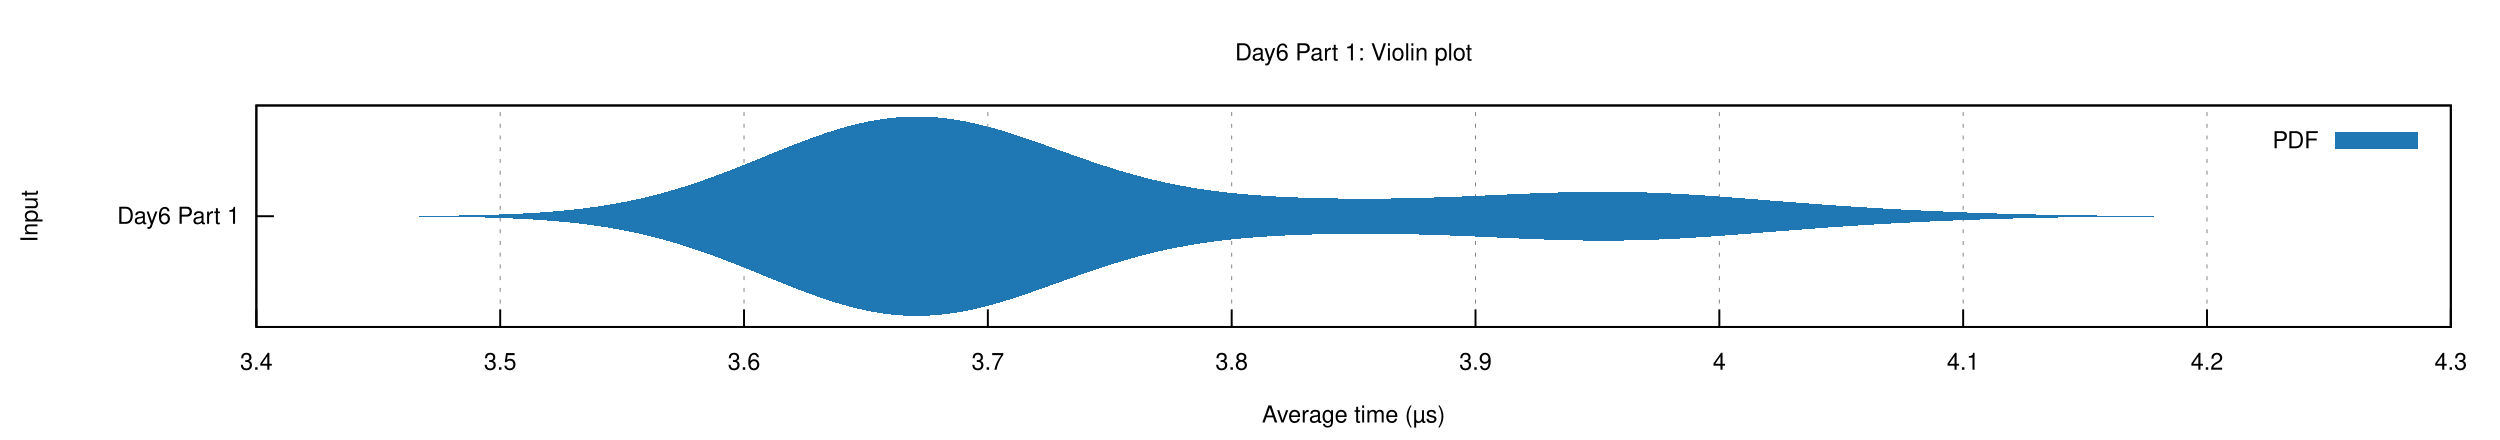
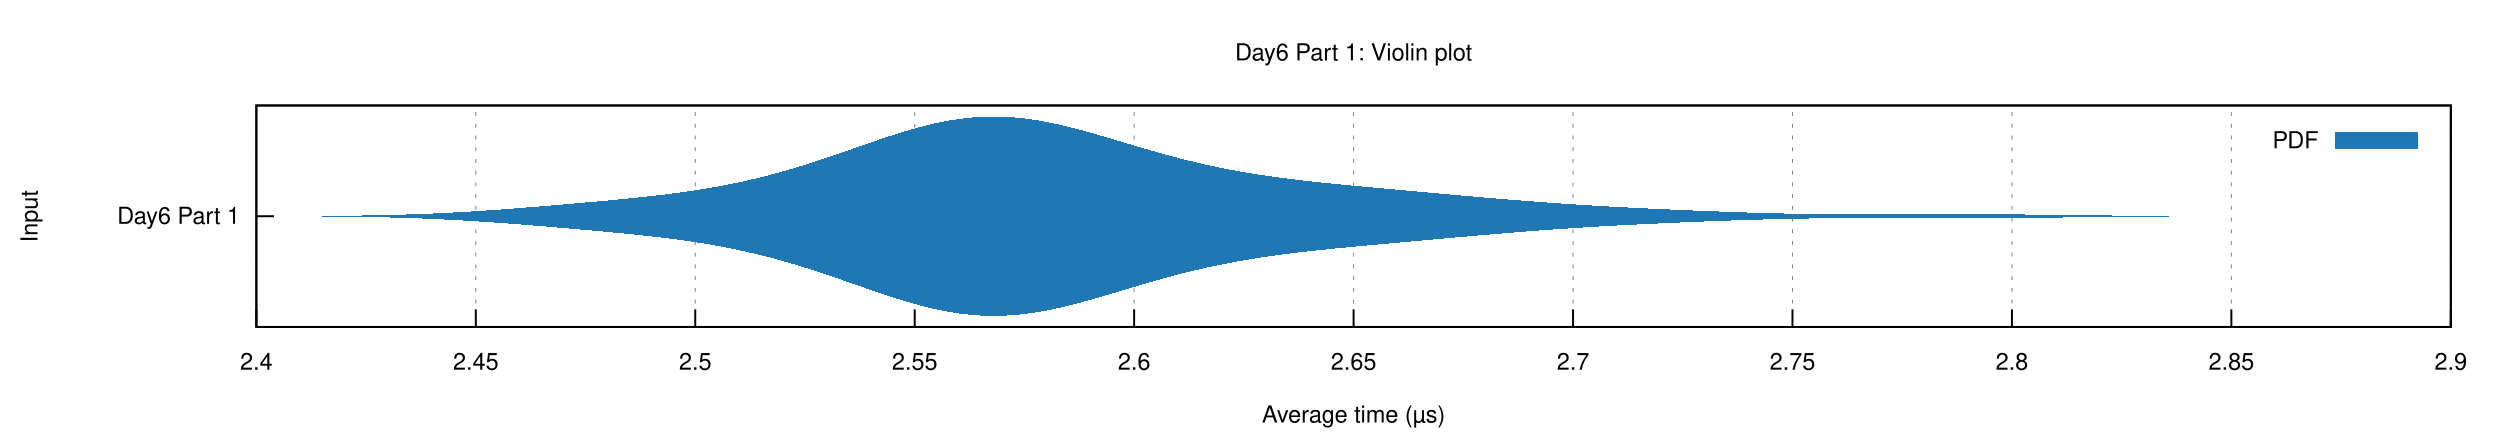
<svg xmlns="http://www.w3.org/2000/svg" xmlns:xlink="http://www.w3.org/1999/xlink" viewBox="0 0 1280 225">
  <g id="gnuplot_canvas">
    <rect x="0" y="0" width="1280" height="225" fill="none" />
    <defs>
      <circle id="gpDot" r="0.5" stroke-width="0.5" stroke="currentColor" />
      <path id="gpPt0" stroke-width="0.222" stroke="currentColor" d="M-1,0 h2 M0,-1 v2" />
      <path id="gpPt1" stroke-width="0.222" stroke="currentColor" d="M-1,-1 L1,1 M1,-1 L-1,1" />
      <path id="gpPt2" stroke-width="0.222" stroke="currentColor" d="M-1,0 L1,0 M0,-1 L0,1 M-1,-1 L1,1 M-1,1 L1,-1" />
      <rect id="gpPt3" stroke-width="0.222" stroke="currentColor" x="-1" y="-1" width="2" height="2" />
      <rect id="gpPt4" stroke-width="0.222" stroke="currentColor" fill="currentColor" x="-1" y="-1" width="2" height="2" />
      <circle id="gpPt5" stroke-width="0.222" stroke="currentColor" cx="0" cy="0" r="1" />
      <use xlink:href="#gpPt5" id="gpPt6" fill="currentColor" stroke="none" />
      <path id="gpPt7" stroke-width="0.222" stroke="currentColor" d="M0,-1.33 L-1.33,0.67 L1.33,0.67 z" />
      <use xlink:href="#gpPt7" id="gpPt8" fill="currentColor" stroke="none" />
      <use xlink:href="#gpPt7" id="gpPt9" stroke="currentColor" transform="rotate(180)" />
      <use xlink:href="#gpPt9" id="gpPt10" fill="currentColor" stroke="none" />
      <use xlink:href="#gpPt3" id="gpPt11" stroke="currentColor" transform="rotate(45)" />
      <use xlink:href="#gpPt11" id="gpPt12" fill="currentColor" stroke="none" />
      <path id="gpPt13" stroke-width="0.222" stroke="currentColor" d="M0,1.330 L1.265,0.411 L0.782,-1.067 L-0.782,-1.076 L-1.265,0.411 z" />
      <use xlink:href="#gpPt13" id="gpPt14" fill="currentColor" stroke="none" />
      <filter id="textbox" filterUnits="objectBoundingBox" x="0" y="0" height="1" width="1">
        <feFlood flood-color="white" flood-opacity="1" result="bgnd" />
        <feComposite in="SourceGraphic" in2="bgnd" operator="atop" />
      </filter>
      <filter id="greybox" filterUnits="objectBoundingBox" x="0" y="0" height="1" width="1">
        <feFlood flood-color="lightgrey" flood-opacity="1" result="grey" />
        <feComposite in="SourceGraphic" in2="grey" operator="atop" />
      </filter>
    </defs>
    <g fill="none" color="white" stroke="currentColor" stroke-width="1.00" stroke-linecap="butt" stroke-linejoin="miter">
</g>
    <g fill="none" color="black" stroke="currentColor" stroke-width="1.00" stroke-linecap="butt" stroke-linejoin="miter">
      <path stroke="black" d="M131.26,110.70 L140.26,110.70  " />
      <g transform="translate(122.87,114.60)" stroke="none" fill="black" font-family="Helvetica" font-size="12.00" text-anchor="end">
        <text>
          <tspan font-family="Helvetica">Day6 Part 1</tspan>
        </text>
      </g>
    </g>
    <g fill="none" color="black" stroke="currentColor" stroke-width="1.00" stroke-linecap="butt" stroke-linejoin="miter">
</g>
    <g fill="none" color="black" stroke="black" stroke-width="0.50" stroke-linecap="butt" stroke-linejoin="miter">
</g>
    <g fill="none" color="gray" stroke="currentColor" stroke-width="0.50" stroke-linecap="butt" stroke-linejoin="miter">
      <path stroke="gray" stroke-dasharray="2,4" class="gridline" d="M131.26,167.40 L131.26,54.01  " />
    </g>
    <g fill="none" color="gray" stroke="gray" stroke-width="1.00" stroke-linecap="butt" stroke-linejoin="miter">
</g>
    <g fill="none" color="black" stroke="currentColor" stroke-width="1.00" stroke-linecap="butt" stroke-linejoin="miter">
      <path stroke="black" d="M131.26,167.40 L131.26,158.40  " />
      <g transform="translate(131.26,189.30)" stroke="none" fill="black" font-family="Helvetica" font-size="12.00" text-anchor="middle">
        <text>
-           <tspan font-family="Helvetica"> 3.4</tspan>
-         </text>
-       </g>
-     </g>
-     <g fill="none" color="black" stroke="currentColor" stroke-width="1.00" stroke-linecap="butt" stroke-linejoin="miter">
- </g>
-     <g fill="none" color="black" stroke="black" stroke-width="0.50" stroke-linecap="butt" stroke-linejoin="miter">
- </g>
-     <g fill="none" color="gray" stroke="currentColor" stroke-width="0.50" stroke-linecap="butt" stroke-linejoin="miter">
-       <path stroke="gray" stroke-dasharray="2,4" class="gridline" d="M256.10,167.40 L256.10,54.01  " />
-     </g>
-     <g fill="none" color="gray" stroke="gray" stroke-width="1.00" stroke-linecap="butt" stroke-linejoin="miter">
- </g>
-     <g fill="none" color="black" stroke="currentColor" stroke-width="1.00" stroke-linecap="butt" stroke-linejoin="miter">
-       <path stroke="black" d="M256.10,167.40 L256.10,158.40  " />
-       <g transform="translate(256.10,189.30)" stroke="none" fill="black" font-family="Helvetica" font-size="12.00" text-anchor="middle">
-         <text>
-           <tspan font-family="Helvetica"> 3.5</tspan>
-         </text>
-       </g>
-     </g>
-     <g fill="none" color="black" stroke="currentColor" stroke-width="1.00" stroke-linecap="butt" stroke-linejoin="miter">
- </g>
-     <g fill="none" color="black" stroke="black" stroke-width="0.50" stroke-linecap="butt" stroke-linejoin="miter">
- </g>
-     <g fill="none" color="gray" stroke="currentColor" stroke-width="0.50" stroke-linecap="butt" stroke-linejoin="miter">
-       <path stroke="gray" stroke-dasharray="2,4" class="gridline" d="M380.94,167.40 L380.94,54.01  " />
-     </g>
-     <g fill="none" color="gray" stroke="gray" stroke-width="1.00" stroke-linecap="butt" stroke-linejoin="miter">
- </g>
-     <g fill="none" color="black" stroke="currentColor" stroke-width="1.00" stroke-linecap="butt" stroke-linejoin="miter">
-       <path stroke="black" d="M380.94,167.40 L380.94,158.40  " />
-       <g transform="translate(380.94,189.30)" stroke="none" fill="black" font-family="Helvetica" font-size="12.00" text-anchor="middle">
-         <text>
-           <tspan font-family="Helvetica"> 3.6</tspan>
-         </text>
-       </g>
-     </g>
-     <g fill="none" color="black" stroke="currentColor" stroke-width="1.00" stroke-linecap="butt" stroke-linejoin="miter">
- </g>
-     <g fill="none" color="black" stroke="black" stroke-width="0.50" stroke-linecap="butt" stroke-linejoin="miter">
- </g>
-     <g fill="none" color="gray" stroke="currentColor" stroke-width="0.50" stroke-linecap="butt" stroke-linejoin="miter">
-       <path stroke="gray" stroke-dasharray="2,4" class="gridline" d="M505.78,167.40 L505.78,54.01  " />
-     </g>
-     <g fill="none" color="gray" stroke="gray" stroke-width="1.00" stroke-linecap="butt" stroke-linejoin="miter">
- </g>
-     <g fill="none" color="black" stroke="currentColor" stroke-width="1.00" stroke-linecap="butt" stroke-linejoin="miter">
-       <path stroke="black" d="M505.78,167.40 L505.78,158.40  " />
-       <g transform="translate(505.78,189.30)" stroke="none" fill="black" font-family="Helvetica" font-size="12.00" text-anchor="middle">
-         <text>
-           <tspan font-family="Helvetica"> 3.7</tspan>
-         </text>
-       </g>
-     </g>
-     <g fill="none" color="black" stroke="currentColor" stroke-width="1.00" stroke-linecap="butt" stroke-linejoin="miter">
- </g>
-     <g fill="none" color="black" stroke="black" stroke-width="0.50" stroke-linecap="butt" stroke-linejoin="miter">
- </g>
-     <g fill="none" color="gray" stroke="currentColor" stroke-width="0.50" stroke-linecap="butt" stroke-linejoin="miter">
-       <path stroke="gray" stroke-dasharray="2,4" class="gridline" d="M630.62,167.40 L630.62,54.01  " />
-     </g>
-     <g fill="none" color="gray" stroke="gray" stroke-width="1.00" stroke-linecap="butt" stroke-linejoin="miter">
- </g>
-     <g fill="none" color="black" stroke="currentColor" stroke-width="1.00" stroke-linecap="butt" stroke-linejoin="miter">
-       <path stroke="black" d="M630.62,167.40 L630.62,158.40  " />
-       <g transform="translate(630.62,189.30)" stroke="none" fill="black" font-family="Helvetica" font-size="12.00" text-anchor="middle">
-         <text>
-           <tspan font-family="Helvetica"> 3.8</tspan>
-         </text>
-       </g>
-     </g>
-     <g fill="none" color="black" stroke="currentColor" stroke-width="1.00" stroke-linecap="butt" stroke-linejoin="miter">
- </g>
-     <g fill="none" color="black" stroke="black" stroke-width="0.50" stroke-linecap="butt" stroke-linejoin="miter">
- </g>
-     <g fill="none" color="gray" stroke="currentColor" stroke-width="0.50" stroke-linecap="butt" stroke-linejoin="miter">
-       <path stroke="gray" stroke-dasharray="2,4" class="gridline" d="M755.46,167.40 L755.46,54.01  " />
-     </g>
-     <g fill="none" color="gray" stroke="gray" stroke-width="1.00" stroke-linecap="butt" stroke-linejoin="miter">
- </g>
-     <g fill="none" color="black" stroke="currentColor" stroke-width="1.00" stroke-linecap="butt" stroke-linejoin="miter">
-       <path stroke="black" d="M755.46,167.40 L755.46,158.40  " />
-       <g transform="translate(755.46,189.30)" stroke="none" fill="black" font-family="Helvetica" font-size="12.00" text-anchor="middle">
-         <text>
-           <tspan font-family="Helvetica"> 3.9</tspan>
-         </text>
-       </g>
-     </g>
-     <g fill="none" color="black" stroke="currentColor" stroke-width="1.00" stroke-linecap="butt" stroke-linejoin="miter">
- </g>
-     <g fill="none" color="black" stroke="black" stroke-width="0.50" stroke-linecap="butt" stroke-linejoin="miter">
- </g>
-     <g fill="none" color="gray" stroke="currentColor" stroke-width="0.50" stroke-linecap="butt" stroke-linejoin="miter">
-       <path stroke="gray" stroke-dasharray="2,4" class="gridline" d="M880.30,167.40 L880.30,54.01  " />
-     </g>
-     <g fill="none" color="gray" stroke="gray" stroke-width="1.00" stroke-linecap="butt" stroke-linejoin="miter">
- </g>
-     <g fill="none" color="black" stroke="currentColor" stroke-width="1.00" stroke-linecap="butt" stroke-linejoin="miter">
-       <path stroke="black" d="M880.30,167.40 L880.30,158.40  " />
-       <g transform="translate(880.30,189.30)" stroke="none" fill="black" font-family="Helvetica" font-size="12.00" text-anchor="middle">
-         <text>
-           <tspan font-family="Helvetica"> 4</tspan>
-         </text>
-       </g>
-     </g>
-     <g fill="none" color="black" stroke="currentColor" stroke-width="1.00" stroke-linecap="butt" stroke-linejoin="miter">
- </g>
-     <g fill="none" color="black" stroke="black" stroke-width="0.50" stroke-linecap="butt" stroke-linejoin="miter">
- </g>
-     <g fill="none" color="gray" stroke="currentColor" stroke-width="0.50" stroke-linecap="butt" stroke-linejoin="miter">
-       <path stroke="gray" stroke-dasharray="2,4" class="gridline" d="M1005.14,167.40 L1005.14,54.01  " />
-     </g>
-     <g fill="none" color="gray" stroke="gray" stroke-width="1.00" stroke-linecap="butt" stroke-linejoin="miter">
- </g>
-     <g fill="none" color="black" stroke="currentColor" stroke-width="1.00" stroke-linecap="butt" stroke-linejoin="miter">
-       <path stroke="black" d="M1005.14,167.40 L1005.14,158.40  " />
-       <g transform="translate(1005.14,189.30)" stroke="none" fill="black" font-family="Helvetica" font-size="12.00" text-anchor="middle">
-         <text>
-           <tspan font-family="Helvetica"> 4.1</tspan>
-         </text>
-       </g>
-     </g>
-     <g fill="none" color="black" stroke="currentColor" stroke-width="1.00" stroke-linecap="butt" stroke-linejoin="miter">
- </g>
-     <g fill="none" color="black" stroke="black" stroke-width="0.50" stroke-linecap="butt" stroke-linejoin="miter">
- </g>
-     <g fill="none" color="gray" stroke="currentColor" stroke-width="0.50" stroke-linecap="butt" stroke-linejoin="miter">
-       <path stroke="gray" stroke-dasharray="2,4" class="gridline" d="M1129.98,167.40 L1129.98,54.01  " />
-     </g>
-     <g fill="none" color="gray" stroke="gray" stroke-width="1.00" stroke-linecap="butt" stroke-linejoin="miter">
- </g>
-     <g fill="none" color="black" stroke="currentColor" stroke-width="1.00" stroke-linecap="butt" stroke-linejoin="miter">
-       <path stroke="black" d="M1129.98,167.40 L1129.98,158.40  " />
-       <g transform="translate(1129.98,189.30)" stroke="none" fill="black" font-family="Helvetica" font-size="12.00" text-anchor="middle">
-         <text>
-           <tspan font-family="Helvetica"> 4.2</tspan>
+           <tspan font-family="Helvetica"> 2.4</tspan>
+         </text>
+       </g>
+     </g>
+     <g fill="none" color="black" stroke="currentColor" stroke-width="1.00" stroke-linecap="butt" stroke-linejoin="miter">
+ </g>
+     <g fill="none" color="black" stroke="black" stroke-width="0.50" stroke-linecap="butt" stroke-linejoin="miter">
+ </g>
+     <g fill="none" color="gray" stroke="currentColor" stroke-width="0.50" stroke-linecap="butt" stroke-linejoin="miter">
+       <path stroke="gray" stroke-dasharray="2,4" class="gridline" d="M243.62,167.40 L243.62,54.01  " />
+     </g>
+     <g fill="none" color="gray" stroke="gray" stroke-width="1.00" stroke-linecap="butt" stroke-linejoin="miter">
+ </g>
+     <g fill="none" color="black" stroke="currentColor" stroke-width="1.00" stroke-linecap="butt" stroke-linejoin="miter">
+       <path stroke="black" d="M243.62,167.40 L243.62,158.40  " />
+       <g transform="translate(243.62,189.30)" stroke="none" fill="black" font-family="Helvetica" font-size="12.00" text-anchor="middle">
+         <text>
+           <tspan font-family="Helvetica"> 2.45</tspan>
+         </text>
+       </g>
+     </g>
+     <g fill="none" color="black" stroke="currentColor" stroke-width="1.00" stroke-linecap="butt" stroke-linejoin="miter">
+ </g>
+     <g fill="none" color="black" stroke="black" stroke-width="0.50" stroke-linecap="butt" stroke-linejoin="miter">
+ </g>
+     <g fill="none" color="gray" stroke="currentColor" stroke-width="0.50" stroke-linecap="butt" stroke-linejoin="miter">
+       <path stroke="gray" stroke-dasharray="2,4" class="gridline" d="M355.97,167.40 L355.97,54.01  " />
+     </g>
+     <g fill="none" color="gray" stroke="gray" stroke-width="1.00" stroke-linecap="butt" stroke-linejoin="miter">
+ </g>
+     <g fill="none" color="black" stroke="currentColor" stroke-width="1.00" stroke-linecap="butt" stroke-linejoin="miter">
+       <path stroke="black" d="M355.97,167.40 L355.97,158.40  " />
+       <g transform="translate(355.97,189.30)" stroke="none" fill="black" font-family="Helvetica" font-size="12.00" text-anchor="middle">
+         <text>
+           <tspan font-family="Helvetica"> 2.5</tspan>
+         </text>
+       </g>
+     </g>
+     <g fill="none" color="black" stroke="currentColor" stroke-width="1.00" stroke-linecap="butt" stroke-linejoin="miter">
+ </g>
+     <g fill="none" color="black" stroke="black" stroke-width="0.50" stroke-linecap="butt" stroke-linejoin="miter">
+ </g>
+     <g fill="none" color="gray" stroke="currentColor" stroke-width="0.50" stroke-linecap="butt" stroke-linejoin="miter">
+       <path stroke="gray" stroke-dasharray="2,4" class="gridline" d="M468.33,167.40 L468.33,54.01  " />
+     </g>
+     <g fill="none" color="gray" stroke="gray" stroke-width="1.00" stroke-linecap="butt" stroke-linejoin="miter">
+ </g>
+     <g fill="none" color="black" stroke="currentColor" stroke-width="1.00" stroke-linecap="butt" stroke-linejoin="miter">
+       <path stroke="black" d="M468.33,167.40 L468.33,158.40  " />
+       <g transform="translate(468.33,189.30)" stroke="none" fill="black" font-family="Helvetica" font-size="12.00" text-anchor="middle">
+         <text>
+           <tspan font-family="Helvetica"> 2.55</tspan>
+         </text>
+       </g>
+     </g>
+     <g fill="none" color="black" stroke="currentColor" stroke-width="1.00" stroke-linecap="butt" stroke-linejoin="miter">
+ </g>
+     <g fill="none" color="black" stroke="black" stroke-width="0.50" stroke-linecap="butt" stroke-linejoin="miter">
+ </g>
+     <g fill="none" color="gray" stroke="currentColor" stroke-width="0.50" stroke-linecap="butt" stroke-linejoin="miter">
+       <path stroke="gray" stroke-dasharray="2,4" class="gridline" d="M580.68,167.40 L580.68,54.01  " />
+     </g>
+     <g fill="none" color="gray" stroke="gray" stroke-width="1.00" stroke-linecap="butt" stroke-linejoin="miter">
+ </g>
+     <g fill="none" color="black" stroke="currentColor" stroke-width="1.00" stroke-linecap="butt" stroke-linejoin="miter">
+       <path stroke="black" d="M580.68,167.40 L580.68,158.40  " />
+       <g transform="translate(580.68,189.30)" stroke="none" fill="black" font-family="Helvetica" font-size="12.00" text-anchor="middle">
+         <text>
+           <tspan font-family="Helvetica"> 2.6</tspan>
+         </text>
+       </g>
+     </g>
+     <g fill="none" color="black" stroke="currentColor" stroke-width="1.00" stroke-linecap="butt" stroke-linejoin="miter">
+ </g>
+     <g fill="none" color="black" stroke="black" stroke-width="0.50" stroke-linecap="butt" stroke-linejoin="miter">
+ </g>
+     <g fill="none" color="gray" stroke="currentColor" stroke-width="0.50" stroke-linecap="butt" stroke-linejoin="miter">
+       <path stroke="gray" stroke-dasharray="2,4" class="gridline" d="M693.04,167.40 L693.04,54.01  " />
+     </g>
+     <g fill="none" color="gray" stroke="gray" stroke-width="1.00" stroke-linecap="butt" stroke-linejoin="miter">
+ </g>
+     <g fill="none" color="black" stroke="currentColor" stroke-width="1.00" stroke-linecap="butt" stroke-linejoin="miter">
+       <path stroke="black" d="M693.04,167.40 L693.04,158.40  " />
+       <g transform="translate(693.04,189.30)" stroke="none" fill="black" font-family="Helvetica" font-size="12.00" text-anchor="middle">
+         <text>
+           <tspan font-family="Helvetica"> 2.65</tspan>
+         </text>
+       </g>
+     </g>
+     <g fill="none" color="black" stroke="currentColor" stroke-width="1.00" stroke-linecap="butt" stroke-linejoin="miter">
+ </g>
+     <g fill="none" color="black" stroke="black" stroke-width="0.50" stroke-linecap="butt" stroke-linejoin="miter">
+ </g>
+     <g fill="none" color="gray" stroke="currentColor" stroke-width="0.50" stroke-linecap="butt" stroke-linejoin="miter">
+       <path stroke="gray" stroke-dasharray="2,4" class="gridline" d="M805.40,167.40 L805.40,54.01  " />
+     </g>
+     <g fill="none" color="gray" stroke="gray" stroke-width="1.00" stroke-linecap="butt" stroke-linejoin="miter">
+ </g>
+     <g fill="none" color="black" stroke="currentColor" stroke-width="1.00" stroke-linecap="butt" stroke-linejoin="miter">
+       <path stroke="black" d="M805.40,167.40 L805.40,158.40  " />
+       <g transform="translate(805.40,189.30)" stroke="none" fill="black" font-family="Helvetica" font-size="12.00" text-anchor="middle">
+         <text>
+           <tspan font-family="Helvetica"> 2.7</tspan>
+         </text>
+       </g>
+     </g>
+     <g fill="none" color="black" stroke="currentColor" stroke-width="1.00" stroke-linecap="butt" stroke-linejoin="miter">
+ </g>
+     <g fill="none" color="black" stroke="black" stroke-width="0.50" stroke-linecap="butt" stroke-linejoin="miter">
+ </g>
+     <g fill="none" color="gray" stroke="currentColor" stroke-width="0.50" stroke-linecap="butt" stroke-linejoin="miter">
+       <path stroke="gray" stroke-dasharray="2,4" class="gridline" d="M917.75,167.40 L917.75,54.01  " />
+     </g>
+     <g fill="none" color="gray" stroke="gray" stroke-width="1.00" stroke-linecap="butt" stroke-linejoin="miter">
+ </g>
+     <g fill="none" color="black" stroke="currentColor" stroke-width="1.00" stroke-linecap="butt" stroke-linejoin="miter">
+       <path stroke="black" d="M917.75,167.40 L917.75,158.40  " />
+       <g transform="translate(917.75,189.30)" stroke="none" fill="black" font-family="Helvetica" font-size="12.00" text-anchor="middle">
+         <text>
+           <tspan font-family="Helvetica"> 2.75</tspan>
+         </text>
+       </g>
+     </g>
+     <g fill="none" color="black" stroke="currentColor" stroke-width="1.00" stroke-linecap="butt" stroke-linejoin="miter">
+ </g>
+     <g fill="none" color="black" stroke="black" stroke-width="0.50" stroke-linecap="butt" stroke-linejoin="miter">
+ </g>
+     <g fill="none" color="gray" stroke="currentColor" stroke-width="0.50" stroke-linecap="butt" stroke-linejoin="miter">
+       <path stroke="gray" stroke-dasharray="2,4" class="gridline" d="M1030.11,167.40 L1030.11,54.01  " />
+     </g>
+     <g fill="none" color="gray" stroke="gray" stroke-width="1.00" stroke-linecap="butt" stroke-linejoin="miter">
+ </g>
+     <g fill="none" color="black" stroke="currentColor" stroke-width="1.00" stroke-linecap="butt" stroke-linejoin="miter">
+       <path stroke="black" d="M1030.11,167.40 L1030.11,158.40  " />
+       <g transform="translate(1030.11,189.30)" stroke="none" fill="black" font-family="Helvetica" font-size="12.00" text-anchor="middle">
+         <text>
+           <tspan font-family="Helvetica"> 2.8</tspan>
+         </text>
+       </g>
+     </g>
+     <g fill="none" color="black" stroke="currentColor" stroke-width="1.00" stroke-linecap="butt" stroke-linejoin="miter">
+ </g>
+     <g fill="none" color="black" stroke="black" stroke-width="0.50" stroke-linecap="butt" stroke-linejoin="miter">
+ </g>
+     <g fill="none" color="gray" stroke="currentColor" stroke-width="0.50" stroke-linecap="butt" stroke-linejoin="miter">
+       <path stroke="gray" stroke-dasharray="2,4" class="gridline" d="M1142.46,167.40 L1142.46,54.01  " />
+     </g>
+     <g fill="none" color="gray" stroke="gray" stroke-width="1.00" stroke-linecap="butt" stroke-linejoin="miter">
+ </g>
+     <g fill="none" color="black" stroke="currentColor" stroke-width="1.00" stroke-linecap="butt" stroke-linejoin="miter">
+       <path stroke="black" d="M1142.46,167.40 L1142.46,158.40  " />
+       <g transform="translate(1142.46,189.30)" stroke="none" fill="black" font-family="Helvetica" font-size="12.00" text-anchor="middle">
+         <text>
+           <tspan font-family="Helvetica"> 2.85</tspan>
        </text>
      </g>
    </g>
    <g fill="none" color="black" stroke="currentColor" stroke-width="1.00" stroke-linecap="butt" stroke-linejoin="miter">
</g>
    <g fill="none" color="black" stroke="black" stroke-width="0.50" stroke-linecap="butt" stroke-linejoin="miter">
</g>
    <g fill="none" color="gray" stroke="currentColor" stroke-width="0.50" stroke-linecap="butt" stroke-linejoin="miter">
      <path stroke="gray" stroke-dasharray="2,4" class="gridline" d="M1254.82,167.40 L1254.82,54.01  " />
    </g>
    <g fill="none" color="gray" stroke="gray" stroke-width="1.00" stroke-linecap="butt" stroke-linejoin="miter">
</g>
    <g fill="none" color="black" stroke="currentColor" stroke-width="1.00" stroke-linecap="butt" stroke-linejoin="miter">
      <path stroke="black" d="M1254.82,167.40 L1254.82,158.40  " />
      <g transform="translate(1254.82,189.30)" stroke="none" fill="black" font-family="Helvetica" font-size="12.00" text-anchor="middle">
        <text>
-           <tspan font-family="Helvetica"> 4.3</tspan>
+           <tspan font-family="Helvetica"> 2.9</tspan>
        </text>
      </g>
    </g>
    <g fill="none" color="black" stroke="currentColor" stroke-width="1.00" stroke-linecap="butt" stroke-linejoin="miter">
</g>
    <g fill="none" color="black" stroke="currentColor" stroke-width="1.00" stroke-linecap="butt" stroke-linejoin="miter">
      <path stroke="black" d="M131.26,54.01 L131.26,167.40 L1254.82,167.40 L1254.82,54.01 L131.26,54.01 Z  " />
    </g>
    <g fill="none" color="black" stroke="currentColor" stroke-width="1.00" stroke-linecap="butt" stroke-linejoin="miter">
      <g transform="translate(19.18,110.71) rotate(270)" stroke="none" fill="black" font-family="Helvetica" font-size="12.00" text-anchor="middle">
        <text>
          <tspan font-family="Helvetica">Input</tspan>
        </text>
      </g>
    </g>
    <g fill="none" color="black" stroke="currentColor" stroke-width="1.00" stroke-linecap="butt" stroke-linejoin="miter">
      <g transform="translate(693.04,216.30)" stroke="none" fill="black" font-family="Helvetica" font-size="12.00" text-anchor="middle">
        <text>
          <tspan font-family="Helvetica">Average time (µs)</tspan>
        </text>
      </g>
    </g>
    <g fill="none" color="black" stroke="currentColor" stroke-width="1.00" stroke-linecap="butt" stroke-linejoin="miter">
</g>
    <g id="gnuplot_plot_1">
      <g fill="none" color="black" stroke="currentColor" stroke-width="1.00" stroke-linecap="butt" stroke-linejoin="miter">
        <g transform="translate(1187.09,75.91)" stroke="none" fill="black" font-family="Helvetica" font-size="12.00" text-anchor="end">
          <text>
            <tspan font-family="Helvetica">PDF</tspan>
          </text>
        </g>
      </g>
      <g fill="none" color="black" stroke="currentColor" stroke-width="1.00" stroke-linecap="butt" stroke-linejoin="miter">
        <g stroke="none" shape-rendering="crispEdges">
          <polygon fill="rgb( 31, 120, 180)" points="1195.48,76.51 1238.04,76.51 1238.04,67.51 1195.48,67.51 " />
-           <polygon fill="rgb( 31, 120, 180)" points="198.03,110.64 199.94,110.64 201.85,110.63 203.75,110.62 205.66,110.61 207.57,110.60 209.47,110.59 211.38,110.58 213.29,110.57 215.20,110.56 217.10,110.54 219.01,110.53 220.92,110.51 222.82,110.49 224.73,110.47 226.64,110.45 228.54,110.43 230.45,110.40 232.36,110.37 234.27,110.35 236.17,110.31 238.08,110.28 239.99,110.24 241.89,110.21 243.80,110.16 245.71,110.12 247.61,110.07 249.52,110.02 251.43,109.96 253.33,109.90 255.24,109.84 257.15,109.77 259.06,109.70 260.96,109.62 262.87,109.54 264.78,109.45 266.68,109.36 268.59,109.26 270.50,109.16 272.40,109.05 274.31,108.93 276.22,108.80 278.13,108.67 280.03,108.53 281.94,108.39 283.85,108.23 285.75,108.07 287.66,107.89 289.57,107.71 291.47,107.52 293.38,107.32 295.29,107.11 297.20,106.89 299.10,106.65 301.01,106.41 302.92,106.16 304.82,105.89 306.73,105.61 308.64,105.32 310.54,105.02 312.45,104.70 314.36,104.37 316.27,104.03 318.17,103.68 320.08,103.31 321.99,102.93 323.89,102.53 325.80,102.12 327.71,101.69 329.61,101.25 331.52,100.80 333.43,100.33 335.33,99.85 337.24,99.35 339.15,98.84 341.06,98.31 342.96,97.77 344.87,97.21 346.78,96.64 348.68,96.06 350.59,95.46 352.50,94.85 354.40,94.22 356.31,93.59 358.22,92.94 360.13,92.27 362.03,91.60 363.94,90.91 365.85,90.22 367.75,89.51 369.66,88.79 371.57,88.07 373.47,87.33 375.38,86.59 377.29,85.84 379.20,85.08 381.10,84.32 383.01,83.55 384.92,82.78 386.82,82.01 388.73,81.24 390.64,80.46 392.54,79.68 394.45,78.90 396.36,78.13 398.26,77.36 400.17,76.59 402.08,75.83 403.99,75.07 405.89,74.32 407.80,73.57 409.71,72.84 411.61,72.11 413.52,71.40 415.43,70.70 417.33,70.01 419.24,69.34 421.15,68.68 423.06,68.03 424.96,67.41 426.87,66.80 428.78,66.21 430.68,65.65 432.59,65.10 434.50,64.58 436.40,64.08 438.31,63.60 440.22,63.15 442.13,62.72 444.03,62.32 445.94,61.94 447.85,61.59 449.75,61.27 451.66,60.98 453.57,60.72 455.47,60.48 457.38,60.28 459.29,60.10 461.19,59.96 463.10,59.84 465.01,59.76 466.92,59.70 468.82,59.68 470.73,59.69 472.64,59.72 474.54,59.79 476.45,59.89 478.36,60.02 480.26,60.17 482.17,60.36 484.08,60.57 485.99,60.81 487.89,61.08 489.80,61.38 491.71,61.70 493.61,62.05 495.52,62.43 497.43,62.83 499.33,63.25 501.24,63.69 503.15,64.16 505.06,64.64 506.96,65.15 508.87,65.68 510.78,66.22 512.68,66.78 514.59,67.35 516.50,67.95 518.40,68.55 520.31,69.17 522.22,69.80 524.12,70.44 526.03,71.09 527.94,71.74 529.85,72.41 531.75,73.08 533.66,73.75 535.57,74.43 537.47,75.12 539.38,75.80 541.29,76.49 543.19,77.17 545.10,77.86 547.01,78.54 548.92,79.22 550.82,79.90 552.73,80.57 554.64,81.24 556.54,81.90 558.45,82.56 560.36,83.21 562.26,83.84 564.17,84.47 566.08,85.10 567.99,85.71 569.89,86.31 571.80,86.90 573.71,87.47 575.61,88.04 577.52,88.59 579.43,89.14 581.33,89.67 583.24,90.18 585.15,90.68 587.05,91.17 588.96,91.65 590.87,92.11 592.78,92.56 594.68,93.00 596.59,93.42 598.50,93.83 600.40,94.22 602.31,94.60 604.22,94.97 606.12,95.33 608.03,95.67 609.94,96.00 611.85,96.31 613.75,96.62 615.66,96.91 617.57,97.19 619.47,97.46 621.38,97.71 623.29,97.96 625.19,98.19 627.10,98.42 629.01,98.63 630.92,98.84 632.82,99.03 634.73,99.22 636.64,99.39 638.54,99.56 640.45,99.72 642.36,99.87 644.26,100.01 646.17,100.15 648.08,100.28 649.98,100.40 651.89,100.51 653.80,100.62 655.71,100.72 657.61,100.82 659.52,100.91 661.43,100.99 663.33,101.07 665.24,101.14 667.15,101.21 669.05,101.27 670.96,101.33 672.87,101.39 674.78,101.44 676.68,101.48 678.59,101.52 680.50,101.56 682.40,101.59 684.31,101.62 686.22,101.65 688.12,101.67 690.03,101.69 691.94,101.70 693.85,101.71 695.75,101.72 697.66,101.72 699.57,101.72 701.47,101.71 703.38,101.71 705.29,101.70 707.19,101.68 709.10,101.66 711.01,101.64 712.92,101.62 714.82,101.59 716.73,101.56 718.64,101.52 720.54,101.48 722.45,101.44 724.36,101.40 726.26,101.35 728.17,101.30 730.08,101.25 731.98,101.19 733.89,101.13 735.80,101.07 737.71,101.01 739.61,100.94 741.52,100.87 743.43,100.80 745.33,100.72 747.24,100.65 749.15,100.57 751.05,100.49 752.96,100.41 754.87,100.33 756.78,100.25 758.68,100.16 760.59,100.08 762.50,99.99 764.40,99.90 766.31,99.82 768.22,99.73 770.12,99.64 772.03,99.56 773.94,99.47 775.85,99.39 777.75,99.31 779.66,99.22 781.57,99.14 783.47,99.06 785.38,98.99 787.29,98.91 789.19,98.84 791.10,98.77 793.01,98.71 794.91,98.64 796.82,98.58 798.73,98.53 800.64,98.48 802.54,98.43 804.45,98.38 806.36,98.34 808.26,98.31 810.17,98.28 812.08,98.25 813.98,98.23 815.89,98.21 817.80,98.20 819.71,98.19 821.61,98.19 823.52,98.20 825.43,98.21 827.33,98.22 829.24,98.24 831.15,98.27 833.05,98.30 834.96,98.34 836.87,98.38 838.78,98.43 840.68,98.48 842.59,98.54 844.50,98.60 846.40,98.67 848.31,98.75 850.22,98.83 852.12,98.91 854.03,99.00 855.94,99.09 857.84,99.19 859.75,99.29 861.66,99.40 863.57,99.51 865.47,99.62 867.38,99.74 869.29,99.86 871.19,99.99 873.10,100.12 875.01,100.25 876.91,100.38 878.82,100.52 880.73,100.65 882.64,100.79 884.54,100.94 886.45,101.08 888.36,101.23 890.26,101.37 892.17,101.52 894.08,101.67 895.98,101.82 897.89,101.97 899.80,102.13 901.71,102.28 903.61,102.43 905.52,102.58 907.43,102.73 909.33,102.89 911.24,103.04 913.15,103.19 915.05,103.34 916.96,103.49 918.87,103.64 920.77,103.79 922.68,103.93 924.59,104.08 926.50,104.22 928.40,104.37 930.31,104.51 932.22,104.65 934.12,104.79 936.03,104.92 937.94,105.06 939.84,105.19 941.75,105.33 943.66,105.46 945.57,105.59 947.47,105.71 949.38,105.84 951.29,105.96 953.19,106.08 955.10,106.20 957.01,106.32 958.91,106.44 960.82,106.55 962.73,106.67 964.64,106.78 966.54,106.89 968.45,106.99 970.36,107.10 972.26,107.20 974.17,107.31 976.08,107.41 977.98,107.50 979.89,107.60 981.80,107.70 983.70,107.79 985.61,107.88 987.52,107.97 989.43,108.06 991.33,108.14 993.24,108.23 995.15,108.31 997.05,108.39 998.96,108.47 1000.87,108.55 1002.77,108.62 1004.68,108.70 1006.59,108.77 1008.50,108.84 1010.40,108.91 1012.31,108.97 1014.22,109.04 1016.12,109.10 1018.03,109.17 1019.94,109.23 1021.84,109.29 1023.75,109.34 1025.66,109.40 1027.57,109.45 1029.47,109.51 1031.38,109.56 1033.29,109.61 1035.19,109.65 1037.10,109.70 1039.01,109.75 1040.91,109.79 1042.82,109.83 1044.73,109.87 1046.63,109.91 1048.54,109.95 1050.45,109.99 1052.36,110.02 1054.26,110.06 1056.17,110.09 1058.08,110.12 1059.98,110.15 1061.89,110.18 1063.80,110.21 1065.70,110.24 1067.61,110.26 1069.52,110.29 1071.43,110.31 1073.33,110.33 1075.24,110.35 1077.15,110.37 1079.05,110.39 1080.96,110.41 1082.87,110.43 1084.77,110.45 1086.68,110.46 1088.59,110.48 1090.50,110.49 1092.40,110.51 1094.31,110.52 1096.22,110.53 1098.12,110.54 1100.03,110.55 1101.94,110.56 1103.84,110.57 1105.75,110.58 1107.66,110.59 1109.57,110.60 1111.47,110.61 1113.38,110.61 1115.29,110.62 1117.19,110.63 1119.10,110.63 1121.01,110.64 1122.91,110.64 1124.82,110.65 1126.73,110.65 1128.63,110.66 1130.54,110.66 1132.45,110.66 1134.36,110.67 1136.26,110.67 1138.17,110.67 1140.08,110.68 1141.98,110.68 1143.89,110.68 1145.80,110.68 1147.70,110.68 1149.61,110.69 1149.61,110.72 1147.70,110.73 1145.80,110.73 1143.89,110.73 1141.98,110.73 1140.08,110.73 1138.17,110.74 1136.26,110.74 1134.36,110.74 1132.45,110.75 1130.54,110.75 1128.63,110.75 1126.73,110.76 1124.82,110.76 1122.91,110.77 1121.01,110.77 1119.10,110.78 1117.19,110.78 1115.29,110.79 1113.38,110.80 1111.47,110.80 1109.57,110.81 1107.66,110.82 1105.75,110.83 1103.84,110.84 1101.94,110.85 1100.03,110.86 1098.12,110.87 1096.22,110.88 1094.31,110.89 1092.40,110.90 1090.50,110.92 1088.59,110.93 1086.68,110.95 1084.77,110.96 1082.87,110.98 1080.96,111.00 1079.05,111.02 1077.15,111.04 1075.24,111.06 1073.33,111.08 1071.43,111.10 1069.52,111.12 1067.61,111.15 1065.70,111.17 1063.80,111.20 1061.89,111.23 1059.98,111.26 1058.08,111.29 1056.17,111.32 1054.26,111.35 1052.36,111.39 1050.45,111.42 1048.54,111.46 1046.63,111.50 1044.73,111.54 1042.82,111.58 1040.91,111.62 1039.01,111.66 1037.10,111.71 1035.19,111.76 1033.29,111.80 1031.38,111.85 1029.47,111.90 1027.57,111.96 1025.66,112.01 1023.75,112.07 1021.84,112.12 1019.94,112.18 1018.03,112.24 1016.12,112.31 1014.22,112.37 1012.31,112.44 1010.40,112.50 1008.50,112.57 1006.59,112.64 1004.68,112.71 1002.77,112.79 1000.87,112.86 998.96,112.94 997.05,113.02 995.15,113.10 993.24,113.18 991.33,113.27 989.43,113.35 987.52,113.44 985.61,113.53 983.70,113.62 981.80,113.71 979.89,113.81 977.98,113.91 976.08,114.00 974.17,114.10 972.26,114.21 970.36,114.31 968.45,114.42 966.54,114.52 964.64,114.63 962.73,114.74 960.82,114.86 958.91,114.97 957.01,115.09 955.10,115.21 953.19,115.33 951.29,115.45 949.38,115.57 947.47,115.70 945.57,115.82 943.66,115.95 941.75,116.08 939.84,116.22 937.94,116.35 936.03,116.49 934.12,116.62 932.22,116.76 930.31,116.90 928.40,117.04 926.50,117.19 924.59,117.33 922.68,117.48 920.77,117.62 918.87,117.77 916.96,117.92 915.05,118.07 913.15,118.22 911.24,118.37 909.33,118.52 907.43,118.68 905.52,118.83 903.61,118.98 901.71,119.13 899.80,119.28 897.89,119.44 895.98,119.59 894.08,119.74 892.17,119.89 890.26,120.04 888.36,120.18 886.45,120.33 884.54,120.47 882.64,120.62 880.73,120.76 878.82,120.89 876.91,121.03 875.01,121.16 873.10,121.29 871.19,121.42 869.29,121.55 867.38,121.67 865.47,121.79 863.57,121.90 861.66,122.01 859.75,122.12 857.84,122.22 855.94,122.32 854.03,122.41 852.12,122.50 850.22,122.58 848.31,122.66 846.40,122.74 844.50,122.81 842.59,122.87 840.68,122.93 838.78,122.98 836.87,123.03 834.96,123.07 833.05,123.11 831.15,123.14 829.24,123.17 827.33,123.19 825.43,123.20 823.52,123.21 821.61,123.22 819.71,123.22 817.80,123.21 815.89,123.20 813.98,123.18 812.08,123.16 810.17,123.13 808.26,123.10 806.36,123.07 804.45,123.03 802.54,122.98 800.64,122.93 798.73,122.88 796.82,122.83 794.91,122.77 793.01,122.70 791.10,122.64 789.19,122.57 787.29,122.50 785.38,122.42 783.47,122.35 781.57,122.27 779.66,122.19 777.75,122.10 775.85,122.02 773.94,121.94 772.03,121.85 770.12,121.77 768.22,121.68 766.31,121.59 764.40,121.51 762.50,121.42 760.59,121.33 758.68,121.25 756.78,121.16 754.87,121.08 752.96,121.00 751.05,120.92 749.15,120.84 747.24,120.76 745.33,120.69 743.43,120.61 741.52,120.54 739.61,120.47 737.71,120.40 735.80,120.34 733.89,120.28 731.98,120.22 730.08,120.16 728.17,120.11 726.26,120.06 724.36,120.01 722.45,119.97 720.54,119.93 718.64,119.89 716.73,119.85 714.82,119.82 712.92,119.79 711.01,119.77 709.10,119.75 707.19,119.73 705.29,119.71 703.38,119.70 701.47,119.70 699.57,119.69 697.66,119.69 695.75,119.69 693.85,119.70 691.94,119.71 690.03,119.72 688.12,119.74 686.22,119.76 684.31,119.79 682.40,119.82 680.50,119.85 678.59,119.89 676.68,119.93 674.78,119.97 672.87,120.02 670.96,120.08 669.05,120.14 667.15,120.20 665.24,120.27 663.33,120.34 661.43,120.42 659.52,120.50 657.61,120.59 655.71,120.69 653.80,120.79 651.89,120.90 649.98,121.01 648.08,121.13 646.17,121.26 644.26,121.40 642.36,121.54 640.45,121.69 638.54,121.85 636.64,122.02 634.73,122.19 632.82,122.38 630.92,122.57 629.01,122.78 627.10,122.99 625.19,123.22 623.29,123.45 621.38,123.70 619.47,123.95 617.57,124.22 615.66,124.50 613.75,124.79 611.85,125.10 609.94,125.41 608.03,125.74 606.12,126.08 604.22,126.44 602.31,126.81 600.40,127.19 598.50,127.58 596.59,127.99 594.68,128.41 592.78,128.85 590.87,129.30 588.96,129.76 587.05,130.24 585.15,130.73 583.24,131.23 581.33,131.74 579.43,132.27 577.52,132.82 575.61,133.37 573.71,133.94 571.80,134.51 569.89,135.10 567.99,135.70 566.08,136.31 564.17,136.94 562.26,137.57 560.36,138.20 558.45,138.85 556.54,139.51 554.64,140.17 552.73,140.84 550.82,141.51 548.92,142.19 547.01,142.87 545.10,143.55 543.19,144.24 541.29,144.92 539.38,145.61 537.47,146.29 535.57,146.98 533.66,147.66 531.75,148.33 529.85,149.00 527.94,149.67 526.03,150.32 524.12,150.97 522.22,151.61 520.31,152.24 518.40,152.86 516.50,153.46 514.59,154.06 512.68,154.63 510.78,155.19 508.87,155.73 506.96,156.26 505.06,156.77 503.15,157.25 501.24,157.72 499.33,158.16 497.43,158.58 495.52,158.98 493.61,159.36 491.71,159.71 489.80,160.03 487.89,160.33 485.99,160.60 484.08,160.84 482.17,161.05 480.26,161.24 478.36,161.39 476.45,161.52 474.54,161.62 472.64,161.69 470.73,161.72 468.82,161.73 466.92,161.71 465.01,161.65 463.10,161.57 461.19,161.45 459.29,161.31 457.38,161.13 455.47,160.93 453.57,160.69 451.66,160.43 449.75,160.14 447.85,159.82 445.94,159.47 444.03,159.09 442.13,158.69 440.22,158.26 438.31,157.81 436.40,157.33 434.50,156.83 432.59,156.31 430.68,155.76 428.78,155.20 426.87,154.61 424.96,154.00 423.06,153.38 421.15,152.73 419.24,152.07 417.33,151.40 415.43,150.71 413.52,150.01 411.61,149.30 409.71,148.57 407.80,147.84 405.89,147.09 403.99,146.34 402.08,145.58 400.17,144.82 398.26,144.05 396.36,143.28 394.45,142.51 392.54,141.73 390.64,140.95 388.73,140.17 386.82,139.40 384.92,138.63 383.01,137.86 381.10,137.09 379.20,136.33 377.29,135.57 375.38,134.82 373.47,134.08 371.57,133.34 369.66,132.62 367.75,131.90 365.85,131.19 363.94,130.50 362.03,129.81 360.13,129.14 358.22,128.47 356.31,127.82 354.40,127.19 352.50,126.56 350.59,125.95 348.68,125.35 346.78,124.77 344.87,124.20 342.96,123.64 341.06,123.10 339.15,122.57 337.24,122.06 335.33,121.56 333.43,121.08 331.52,120.61 329.61,120.16 327.71,119.72 325.80,119.29 323.89,118.88 321.99,118.48 320.08,118.10 318.17,117.73 316.27,117.38 314.36,117.04 312.45,116.71 310.54,116.39 308.64,116.09 306.73,115.80 304.82,115.52 302.92,115.25 301.01,115.00 299.10,114.76 297.20,114.52 295.29,114.30 293.38,114.09 291.47,113.89 289.57,113.70 287.66,113.52 285.75,113.34 283.85,113.18 281.94,113.02 280.03,112.88 278.13,112.74 276.22,112.61 274.31,112.48 272.40,112.36 270.50,112.25 268.59,112.15 266.68,112.05 264.78,111.96 262.87,111.87 260.96,111.79 259.06,111.71 257.15,111.64 255.24,111.57 253.33,111.51 251.43,111.45 249.52,111.39 247.61,111.34 245.71,111.29 243.80,111.25 241.89,111.20 239.99,111.17 238.08,111.13 236.17,111.10 234.27,111.06 232.36,111.04 230.45,111.01 228.54,110.98 226.64,110.96 224.73,110.94 222.82,110.92 220.92,110.90 219.01,110.88 217.10,110.87 215.20,110.85 213.29,110.84 211.38,110.83 209.47,110.82 207.57,110.81 205.66,110.80 203.75,110.79 201.85,110.78 199.94,110.77 198.03,110.77 " />
+           <polygon fill="rgb( 31, 120, 180)" points="133.29,110.68 135.35,110.68 137.42,110.67 139.48,110.67 141.54,110.66 143.61,110.66 145.67,110.65 147.74,110.65 149.80,110.64 151.87,110.63 153.93,110.62 155.99,110.61 158.06,110.60 160.12,110.59 162.19,110.58 164.25,110.57 166.32,110.55 168.38,110.54 170.44,110.52 172.51,110.50 174.57,110.48 176.64,110.46 178.70,110.43 180.76,110.40 182.83,110.38 184.89,110.34 186.96,110.31 189.02,110.28 191.09,110.24 193.15,110.20 195.21,110.15 197.28,110.11 199.34,110.06 201.41,110.00 203.47,109.95 205.54,109.89 207.60,109.83 209.66,109.76 211.73,109.69 213.79,109.62 215.86,109.54 217.92,109.46 219.99,109.37 222.05,109.29 224.11,109.19 226.18,109.10 228.24,108.99 230.31,108.89 232.37,108.78 234.44,108.67 236.50,108.55 238.56,108.43 240.63,108.31 242.69,108.18 244.76,108.05 246.82,107.92 248.89,107.78 250.95,107.64 253.01,107.49 255.08,107.35 257.14,107.20 259.21,107.04 261.27,106.89 263.34,106.73 265.40,106.57 267.46,106.41 269.53,106.24 271.59,106.08 273.66,105.91 275.72,105.74 277.79,105.57 279.85,105.40 281.91,105.22 283.98,105.05 286.04,104.87 288.11,104.70 290.17,104.52 292.24,104.34 294.30,104.16 296.36,103.98 298.43,103.80 300.49,103.61 302.56,103.43 304.62,103.24 306.69,103.06 308.75,102.87 310.81,102.68 312.88,102.48 314.94,102.29 317.01,102.09 319.07,101.89 321.14,101.68 323.20,101.48 325.26,101.26 327.33,101.05 329.39,100.83 331.46,100.60 333.52,100.37 335.59,100.14 337.65,99.90 339.71,99.65 341.78,99.39 343.84,99.13 345.91,98.86 347.97,98.58 350.04,98.30 352.10,98.00 354.16,97.70 356.23,97.38 358.29,97.06 360.36,96.72 362.42,96.38 364.48,96.02 366.55,95.66 368.61,95.28 370.68,94.89 372.74,94.49 374.81,94.07 376.87,93.64 378.93,93.20 381.00,92.75 383.06,92.29 385.13,91.81 387.19,91.31 389.26,90.81 391.32,90.29 393.38,89.76 395.45,89.22 397.51,88.66 399.58,88.09 401.64,87.51 403.71,86.91 405.77,86.30 407.83,85.68 409.90,85.05 411.96,84.41 414.03,83.76 416.09,83.10 418.16,82.43 420.22,81.75 422.28,81.06 424.35,80.37 426.41,79.67 428.48,78.96 430.54,78.25 432.61,77.54 434.67,76.82 436.73,76.10 438.80,75.38 440.86,74.66 442.93,73.94 444.99,73.23 447.06,72.52 449.12,71.82 451.18,71.12 453.25,70.43 455.31,69.75 457.38,69.09 459.44,68.43 461.51,67.79 463.57,67.16 465.63,66.55 467.70,65.96 469.76,65.39 471.83,64.84 473.89,64.31 475.96,63.80 478.02,63.32 480.08,62.87 482.15,62.44 484.21,62.04 486.28,61.67 488.34,61.32 490.41,61.01 492.47,60.73 494.53,60.48 496.60,60.27 498.66,60.09 500.73,59.94 502.79,59.82 504.86,59.74 506.92,59.69 508.98,59.68 511.05,59.70 513.11,59.75 515.18,59.84 517.24,59.96 519.31,60.12 521.37,60.30 523.43,60.52 525.50,60.76 527.56,61.04 529.63,61.35 531.69,61.68 533.75,62.04 535.82,62.42 537.88,62.83 539.95,63.26 542.01,63.72 544.08,64.19 546.14,64.68 548.20,65.19 550.27,65.72 552.33,66.26 554.40,66.82 556.46,67.38 558.53,67.96 560.59,68.55 562.65,69.15 564.72,69.75 566.78,70.36 568.85,70.97 570.91,71.58 572.98,72.20 575.04,72.82 577.10,73.44 579.17,74.05 581.23,74.67 583.30,75.28 585.36,75.88 587.43,76.49 589.49,77.08 591.55,77.67 593.62,78.25 595.68,78.83 597.75,79.39 599.81,79.95 601.88,80.50 603.94,81.03 606.00,81.56 608.07,82.08 610.13,82.58 612.20,83.08 614.26,83.56 616.33,84.04 618.39,84.50 620.45,84.95 622.52,85.39 624.58,85.82 626.65,86.23 628.71,86.64 630.78,87.03 632.84,87.42 634.90,87.79 636.97,88.15 639.03,88.50 641.10,88.84 643.16,89.17 645.23,89.50 647.29,89.81 649.35,90.11 651.42,90.41 653.48,90.69 655.55,90.97 657.61,91.24 659.68,91.51 661.74,91.77 663.80,92.02 665.87,92.26 667.93,92.50 670.00,92.73 672.06,92.96 674.13,93.19 676.19,93.41 678.25,93.62 680.32,93.84 682.38,94.05 684.45,94.25 686.51,94.45 688.58,94.66 690.64,94.85 692.70,95.05 694.77,95.25 696.83,95.44 698.90,95.63 700.96,95.82 703.03,96.01 705.09,96.20 707.15,96.39 709.22,96.58 711.28,96.77 713.35,96.96 715.41,97.14 717.47,97.33 719.54,97.52 721.60,97.70 723.67,97.89 725.73,98.08 727.80,98.26 729.86,98.45 731.92,98.63 733.99,98.82 736.05,99.00 738.12,99.19 740.18,99.37 742.25,99.56 744.31,99.74 746.37,99.93 748.44,100.11 750.50,100.29 752.57,100.47 754.63,100.65 756.70,100.83 758.76,101.01 760.82,101.19 762.89,101.36 764.95,101.54 767.02,101.71 769.08,101.88 771.15,102.05 773.21,102.22 775.27,102.39 777.34,102.56 779.40,102.72 781.47,102.88 783.53,103.04 785.60,103.20 787.66,103.36 789.72,103.51 791.79,103.66 793.85,103.81 795.92,103.96 797.98,104.10 800.05,104.25 802.11,104.39 804.17,104.52 806.24,104.66 808.30,104.79 810.37,104.92 812.43,105.05 814.50,105.18 816.56,105.30 818.62,105.43 820.69,105.54 822.75,105.66 824.82,105.78 826.88,105.89 828.95,106.00 831.01,106.11 833.07,106.22 835.14,106.33 837.20,106.43 839.27,106.53 841.33,106.63 843.40,106.73 845.46,106.83 847.52,106.93 849.59,107.02 851.65,107.12 853.72,107.21 855.78,107.30 857.85,107.39 859.91,107.48 861.97,107.57 864.04,107.66 866.10,107.74 868.17,107.83 870.23,107.91 872.30,107.99 874.36,108.07 876.42,108.15 878.49,108.23 880.55,108.31 882.62,108.39 884.68,108.46 886.74,108.53 888.81,108.60 890.87,108.67 892.94,108.74 895.00,108.81 897.07,108.87 899.13,108.93 901.19,108.99 903.26,109.05 905.32,109.11 907.39,109.16 909.45,109.21 911.52,109.26 913.58,109.31 915.64,109.35 917.71,109.39 919.77,109.43 921.84,109.47 923.90,109.50 925.97,109.54 928.03,109.57 930.09,109.59 932.16,109.62 934.22,109.64 936.29,109.66 938.35,109.67 940.42,109.69 942.48,109.70 944.54,109.71 946.61,109.72 948.67,109.73 950.74,109.73 952.80,109.73 954.87,109.74 956.93,109.74 958.99,109.73 961.06,109.73 963.12,109.73 965.19,109.72 967.25,109.72 969.32,109.71 971.38,109.71 973.44,109.70 975.51,109.69 977.57,109.68 979.64,109.68 981.70,109.67 983.77,109.66 985.83,109.66 987.89,109.65 989.96,109.65 992.02,109.64 994.09,109.64 996.15,109.64 998.22,109.63 1000.28,109.63 1002.34,109.63 1004.41,109.64 1006.47,109.64 1008.54,109.64 1010.60,109.65 1012.67,109.66 1014.73,109.66 1016.79,109.67 1018.86,109.68 1020.92,109.70 1022.99,109.71 1025.05,109.72 1027.12,109.74 1029.18,109.76 1031.24,109.77 1033.31,109.79 1035.37,109.81 1037.44,109.83 1039.50,109.86 1041.57,109.88 1043.63,109.90 1045.69,109.92 1047.76,109.95 1049.82,109.97 1051.89,110.00 1053.95,110.02 1056.02,110.05 1058.08,110.07 1060.14,110.09 1062.21,110.12 1064.27,110.14 1066.34,110.17 1068.40,110.19 1070.46,110.22 1072.53,110.24 1074.59,110.26 1076.66,110.29 1078.72,110.31 1080.79,110.33 1082.85,110.35 1084.91,110.37 1086.98,110.39 1089.04,110.41 1091.11,110.43 1093.17,110.44 1095.24,110.46 1097.30,110.48 1099.36,110.49 1101.43,110.51 1103.49,110.52 1105.56,110.53 1107.62,110.55 1109.69,110.56 1111.75,110.57 1113.81,110.58 1115.88,110.59 1117.94,110.60 1120.01,110.61 1122.07,110.62 1124.14,110.62 1126.20,110.63 1128.26,110.64 1130.33,110.64 1132.39,110.65 1134.46,110.65 1136.52,110.66 1138.59,110.66 1140.65,110.67 1142.71,110.67 1144.78,110.67 1146.84,110.68 1148.91,110.68 1150.97,110.68 1153.04,110.68 1155.10,110.69 1157.16,110.69 1159.23,110.69 1161.29,110.69 1163.36,110.69 1163.36,110.72 1161.29,110.72 1159.23,110.72 1157.16,110.72 1155.10,110.72 1153.04,110.73 1150.97,110.73 1148.91,110.73 1146.84,110.73 1144.78,110.74 1142.71,110.74 1140.65,110.74 1138.59,110.75 1136.52,110.75 1134.46,110.76 1132.39,110.76 1130.33,110.77 1128.26,110.77 1126.20,110.78 1124.14,110.79 1122.07,110.79 1120.01,110.80 1117.94,110.81 1115.88,110.82 1113.81,110.83 1111.75,110.84 1109.69,110.85 1107.62,110.86 1105.56,110.88 1103.49,110.89 1101.43,110.90 1099.36,110.92 1097.30,110.93 1095.24,110.95 1093.17,110.97 1091.11,110.98 1089.04,111.00 1086.98,111.02 1084.91,111.04 1082.85,111.06 1080.79,111.08 1078.72,111.10 1076.66,111.12 1074.59,111.15 1072.53,111.17 1070.46,111.19 1068.40,111.22 1066.34,111.24 1064.27,111.27 1062.21,111.29 1060.14,111.32 1058.08,111.34 1056.02,111.36 1053.95,111.39 1051.89,111.41 1049.82,111.44 1047.76,111.46 1045.69,111.49 1043.63,111.51 1041.57,111.53 1039.50,111.55 1037.44,111.58 1035.37,111.60 1033.31,111.62 1031.24,111.64 1029.18,111.65 1027.12,111.67 1025.05,111.69 1022.99,111.70 1020.92,111.71 1018.86,111.73 1016.79,111.74 1014.73,111.75 1012.67,111.75 1010.60,111.76 1008.54,111.77 1006.47,111.77 1004.41,111.77 1002.34,111.78 1000.28,111.78 998.22,111.78 996.15,111.77 994.09,111.77 992.02,111.77 989.96,111.76 987.89,111.76 985.83,111.75 983.77,111.75 981.70,111.74 979.64,111.73 977.57,111.73 975.51,111.72 973.44,111.71 971.38,111.70 969.32,111.70 967.25,111.69 965.19,111.69 963.12,111.68 961.06,111.68 958.99,111.68 956.93,111.67 954.87,111.67 952.80,111.68 950.74,111.68 948.67,111.68 946.61,111.69 944.54,111.70 942.48,111.71 940.42,111.72 938.35,111.74 936.29,111.75 934.22,111.77 932.16,111.79 930.09,111.82 928.03,111.84 925.97,111.87 923.90,111.91 921.84,111.94 919.77,111.98 917.71,112.02 915.64,112.06 913.58,112.10 911.52,112.15 909.45,112.20 907.39,112.25 905.32,112.30 903.26,112.36 901.19,112.42 899.13,112.48 897.07,112.54 895.00,112.60 892.94,112.67 890.87,112.74 888.81,112.81 886.74,112.88 884.68,112.95 882.62,113.02 880.55,113.10 878.49,113.18 876.42,113.26 874.36,113.34 872.30,113.42 870.23,113.50 868.17,113.58 866.10,113.67 864.04,113.75 861.97,113.84 859.91,113.93 857.85,114.02 855.78,114.11 853.72,114.20 851.65,114.29 849.59,114.39 847.52,114.48 845.46,114.58 843.40,114.68 841.33,114.78 839.27,114.88 837.20,114.98 835.14,115.08 833.07,115.19 831.01,115.30 828.95,115.41 826.88,115.52 824.82,115.63 822.75,115.75 820.69,115.87 818.62,115.98 816.56,116.11 814.50,116.23 812.43,116.36 810.37,116.49 808.30,116.62 806.24,116.75 804.17,116.89 802.11,117.02 800.05,117.16 797.98,117.31 795.92,117.45 793.85,117.60 791.79,117.75 789.72,117.90 787.66,118.05 785.60,118.21 783.53,118.37 781.47,118.53 779.40,118.69 777.34,118.85 775.27,119.02 773.21,119.19 771.15,119.36 769.08,119.53 767.02,119.70 764.95,119.87 762.89,120.05 760.82,120.22 758.76,120.40 756.70,120.58 754.63,120.76 752.57,120.94 750.50,121.12 748.44,121.30 746.37,121.48 744.31,121.67 742.25,121.85 740.18,122.04 738.12,122.22 736.05,122.41 733.99,122.59 731.92,122.78 729.86,122.96 727.80,123.15 725.73,123.33 723.67,123.52 721.60,123.71 719.54,123.89 717.47,124.08 715.41,124.27 713.35,124.45 711.28,124.64 709.22,124.83 707.15,125.02 705.09,125.21 703.03,125.40 700.96,125.59 698.90,125.78 696.83,125.97 694.77,126.16 692.70,126.36 690.64,126.56 688.58,126.75 686.51,126.96 684.45,127.16 682.38,127.36 680.32,127.57 678.25,127.79 676.19,128.00 674.13,128.22 672.06,128.45 670.00,128.68 667.93,128.91 665.87,129.15 663.80,129.39 661.74,129.64 659.68,129.90 657.61,130.17 655.55,130.44 653.48,130.72 651.42,131.00 649.35,131.30 647.29,131.60 645.23,131.91 643.16,132.24 641.10,132.57 639.03,132.91 636.97,133.26 634.90,133.62 632.84,133.99 630.78,134.38 628.71,134.77 626.65,135.18 624.58,135.59 622.52,136.02 620.45,136.46 618.39,136.91 616.33,137.37 614.26,137.85 612.20,138.33 610.13,138.83 608.07,139.33 606.00,139.85 603.94,140.38 601.88,140.91 599.81,141.46 597.75,142.02 595.68,142.58 593.62,143.16 591.55,143.74 589.49,144.33 587.43,144.92 585.36,145.53 583.30,146.13 581.23,146.74 579.17,147.36 577.10,147.97 575.04,148.59 572.98,149.21 570.91,149.83 568.85,150.44 566.78,151.05 564.72,151.66 562.65,152.26 560.59,152.86 558.53,153.45 556.46,154.03 554.40,154.59 552.33,155.15 550.27,155.69 548.20,156.22 546.14,156.73 544.08,157.22 542.01,157.69 539.95,158.15 537.88,158.58 535.82,158.99 533.75,159.37 531.69,159.73 529.63,160.06 527.56,160.37 525.50,160.65 523.43,160.89 521.37,161.11 519.31,161.29 517.24,161.45 515.18,161.57 513.11,161.66 511.05,161.71 508.98,161.73 506.92,161.72 504.86,161.67 502.79,161.59 500.73,161.47 498.66,161.32 496.60,161.14 494.53,160.93 492.47,160.68 490.41,160.40 488.34,160.09 486.28,159.74 484.21,159.37 482.15,158.97 480.08,158.54 478.02,158.09 475.96,157.61 473.89,157.10 471.83,156.57 469.76,156.02 467.70,155.45 465.63,154.86 463.57,154.25 461.51,153.62 459.44,152.98 457.38,152.32 455.31,151.66 453.25,150.98 451.18,150.29 449.12,149.59 447.06,148.89 444.99,148.18 442.93,147.47 440.86,146.75 438.80,146.03 436.73,145.31 434.67,144.59 432.61,143.87 430.54,143.16 428.48,142.45 426.41,141.74 424.35,141.04 422.28,140.35 420.22,139.66 418.16,138.98 416.09,138.31 414.03,137.65 411.96,137.00 409.90,136.36 407.83,135.73 405.77,135.11 403.71,134.50 401.64,133.90 399.58,133.32 397.51,132.75 395.45,132.19 393.38,131.65 391.32,131.12 389.26,130.60 387.19,130.10 385.13,129.60 383.06,129.12 381.00,128.66 378.93,128.21 376.87,127.77 374.81,127.34 372.74,126.92 370.68,126.52 368.61,126.13 366.55,125.75 364.48,125.39 362.42,125.03 360.36,124.69 358.29,124.35 356.23,124.03 354.16,123.71 352.10,123.41 350.04,123.11 347.97,122.83 345.91,122.55 343.84,122.28 341.78,122.02 339.71,121.76 337.65,121.51 335.59,121.27 333.52,121.04 331.46,120.81 329.39,120.58 327.33,120.36 325.26,120.15 323.20,119.93 321.14,119.73 319.07,119.52 317.01,119.32 314.94,119.12 312.88,118.93 310.81,118.73 308.75,118.54 306.69,118.35 304.62,118.17 302.56,117.98 300.49,117.80 298.43,117.61 296.36,117.43 294.30,117.25 292.24,117.07 290.17,116.89 288.11,116.71 286.04,116.54 283.98,116.36 281.91,116.19 279.85,116.01 277.79,115.84 275.72,115.67 273.66,115.50 271.59,115.33 269.53,115.17 267.46,115.00 265.40,114.84 263.34,114.68 261.27,114.52 259.21,114.37 257.14,114.21 255.08,114.06 253.01,113.92 250.95,113.77 248.89,113.63 246.82,113.49 244.76,113.36 242.69,113.23 240.63,113.10 238.56,112.98 236.50,112.86 234.44,112.74 232.37,112.63 230.31,112.52 228.24,112.42 226.18,112.31 224.11,112.22 222.05,112.12 219.99,112.04 217.92,111.95 215.86,111.87 213.79,111.79 211.73,111.72 209.66,111.65 207.60,111.58 205.54,111.52 203.47,111.46 201.41,111.41 199.34,111.35 197.28,111.30 195.21,111.26 193.15,111.21 191.09,111.17 189.02,111.13 186.96,111.10 184.89,111.07 182.83,111.03 180.76,111.01 178.70,110.98 176.64,110.95 174.57,110.93 172.51,110.91 170.44,110.89 168.38,110.87 166.32,110.86 164.25,110.84 162.19,110.83 160.12,110.82 158.06,110.81 155.99,110.80 153.93,110.79 151.87,110.78 149.80,110.77 147.74,110.76 145.67,110.76 143.61,110.75 141.54,110.75 139.48,110.74 137.42,110.74 135.35,110.73 133.29,110.73 " />
        </g>
      </g>
    </g>
    <g fill="none" color="white" stroke="rgb( 31, 120, 180)" stroke-width="2.00" stroke-linecap="butt" stroke-linejoin="miter">
</g>
    <g fill="none" color="black" stroke="currentColor" stroke-width="2.00" stroke-linecap="butt" stroke-linejoin="miter">
</g>
    <g fill="none" color="black" stroke="black" stroke-width="1.00" stroke-linecap="butt" stroke-linejoin="miter">
</g>
    <g fill="none" color="black" stroke="currentColor" stroke-width="1.00" stroke-linecap="butt" stroke-linejoin="miter">
      <path stroke="black" d="M131.26,54.01 L131.26,167.40 L1254.82,167.40 L1254.82,54.01 L131.26,54.01 Z  " />
    </g>
    <g fill="none" color="black" stroke="currentColor" stroke-width="1.00" stroke-linecap="butt" stroke-linejoin="miter">
      <g transform="translate(693.04,30.91)" stroke="none" fill="black" font-family="Helvetica" font-size="12.00" text-anchor="middle">
        <text>
          <tspan font-family="Helvetica">Day6 Part 1: Violin plot</tspan>
        </text>
      </g>
    </g>
    <g fill="none" color="black" stroke="currentColor" stroke-width="1.00" stroke-linecap="butt" stroke-linejoin="miter">
</g>
  </g>
</svg>
